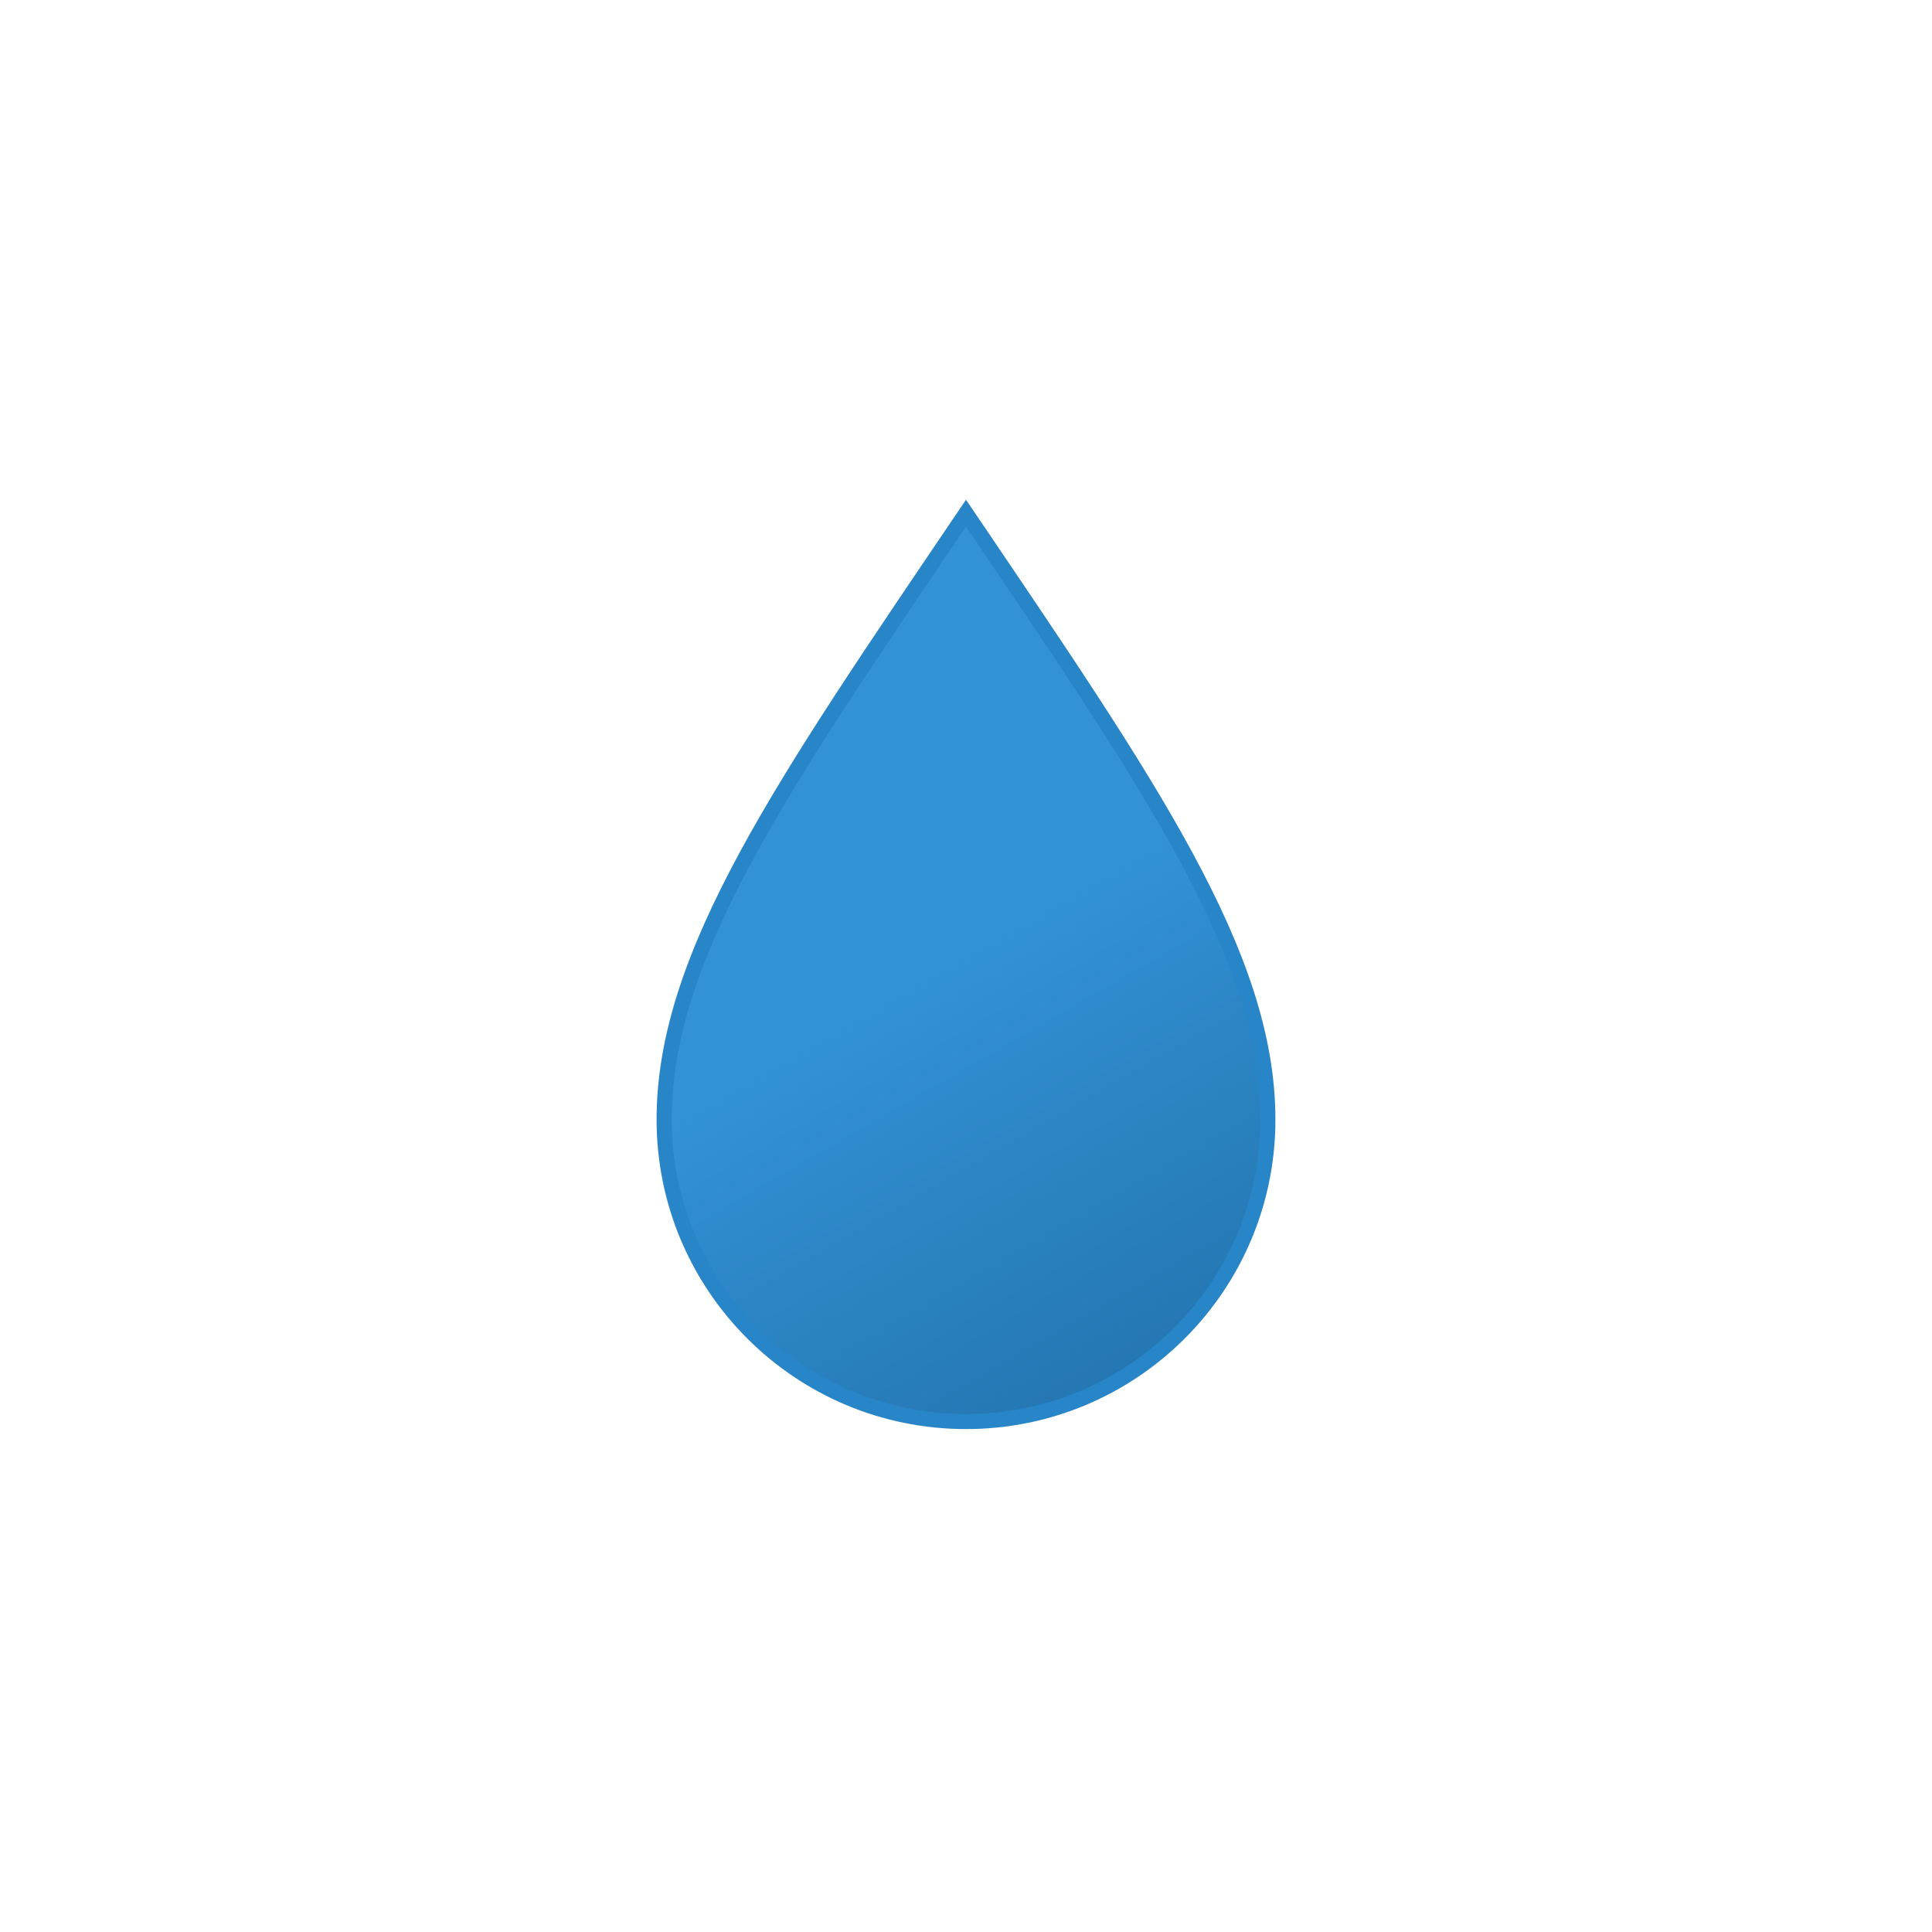
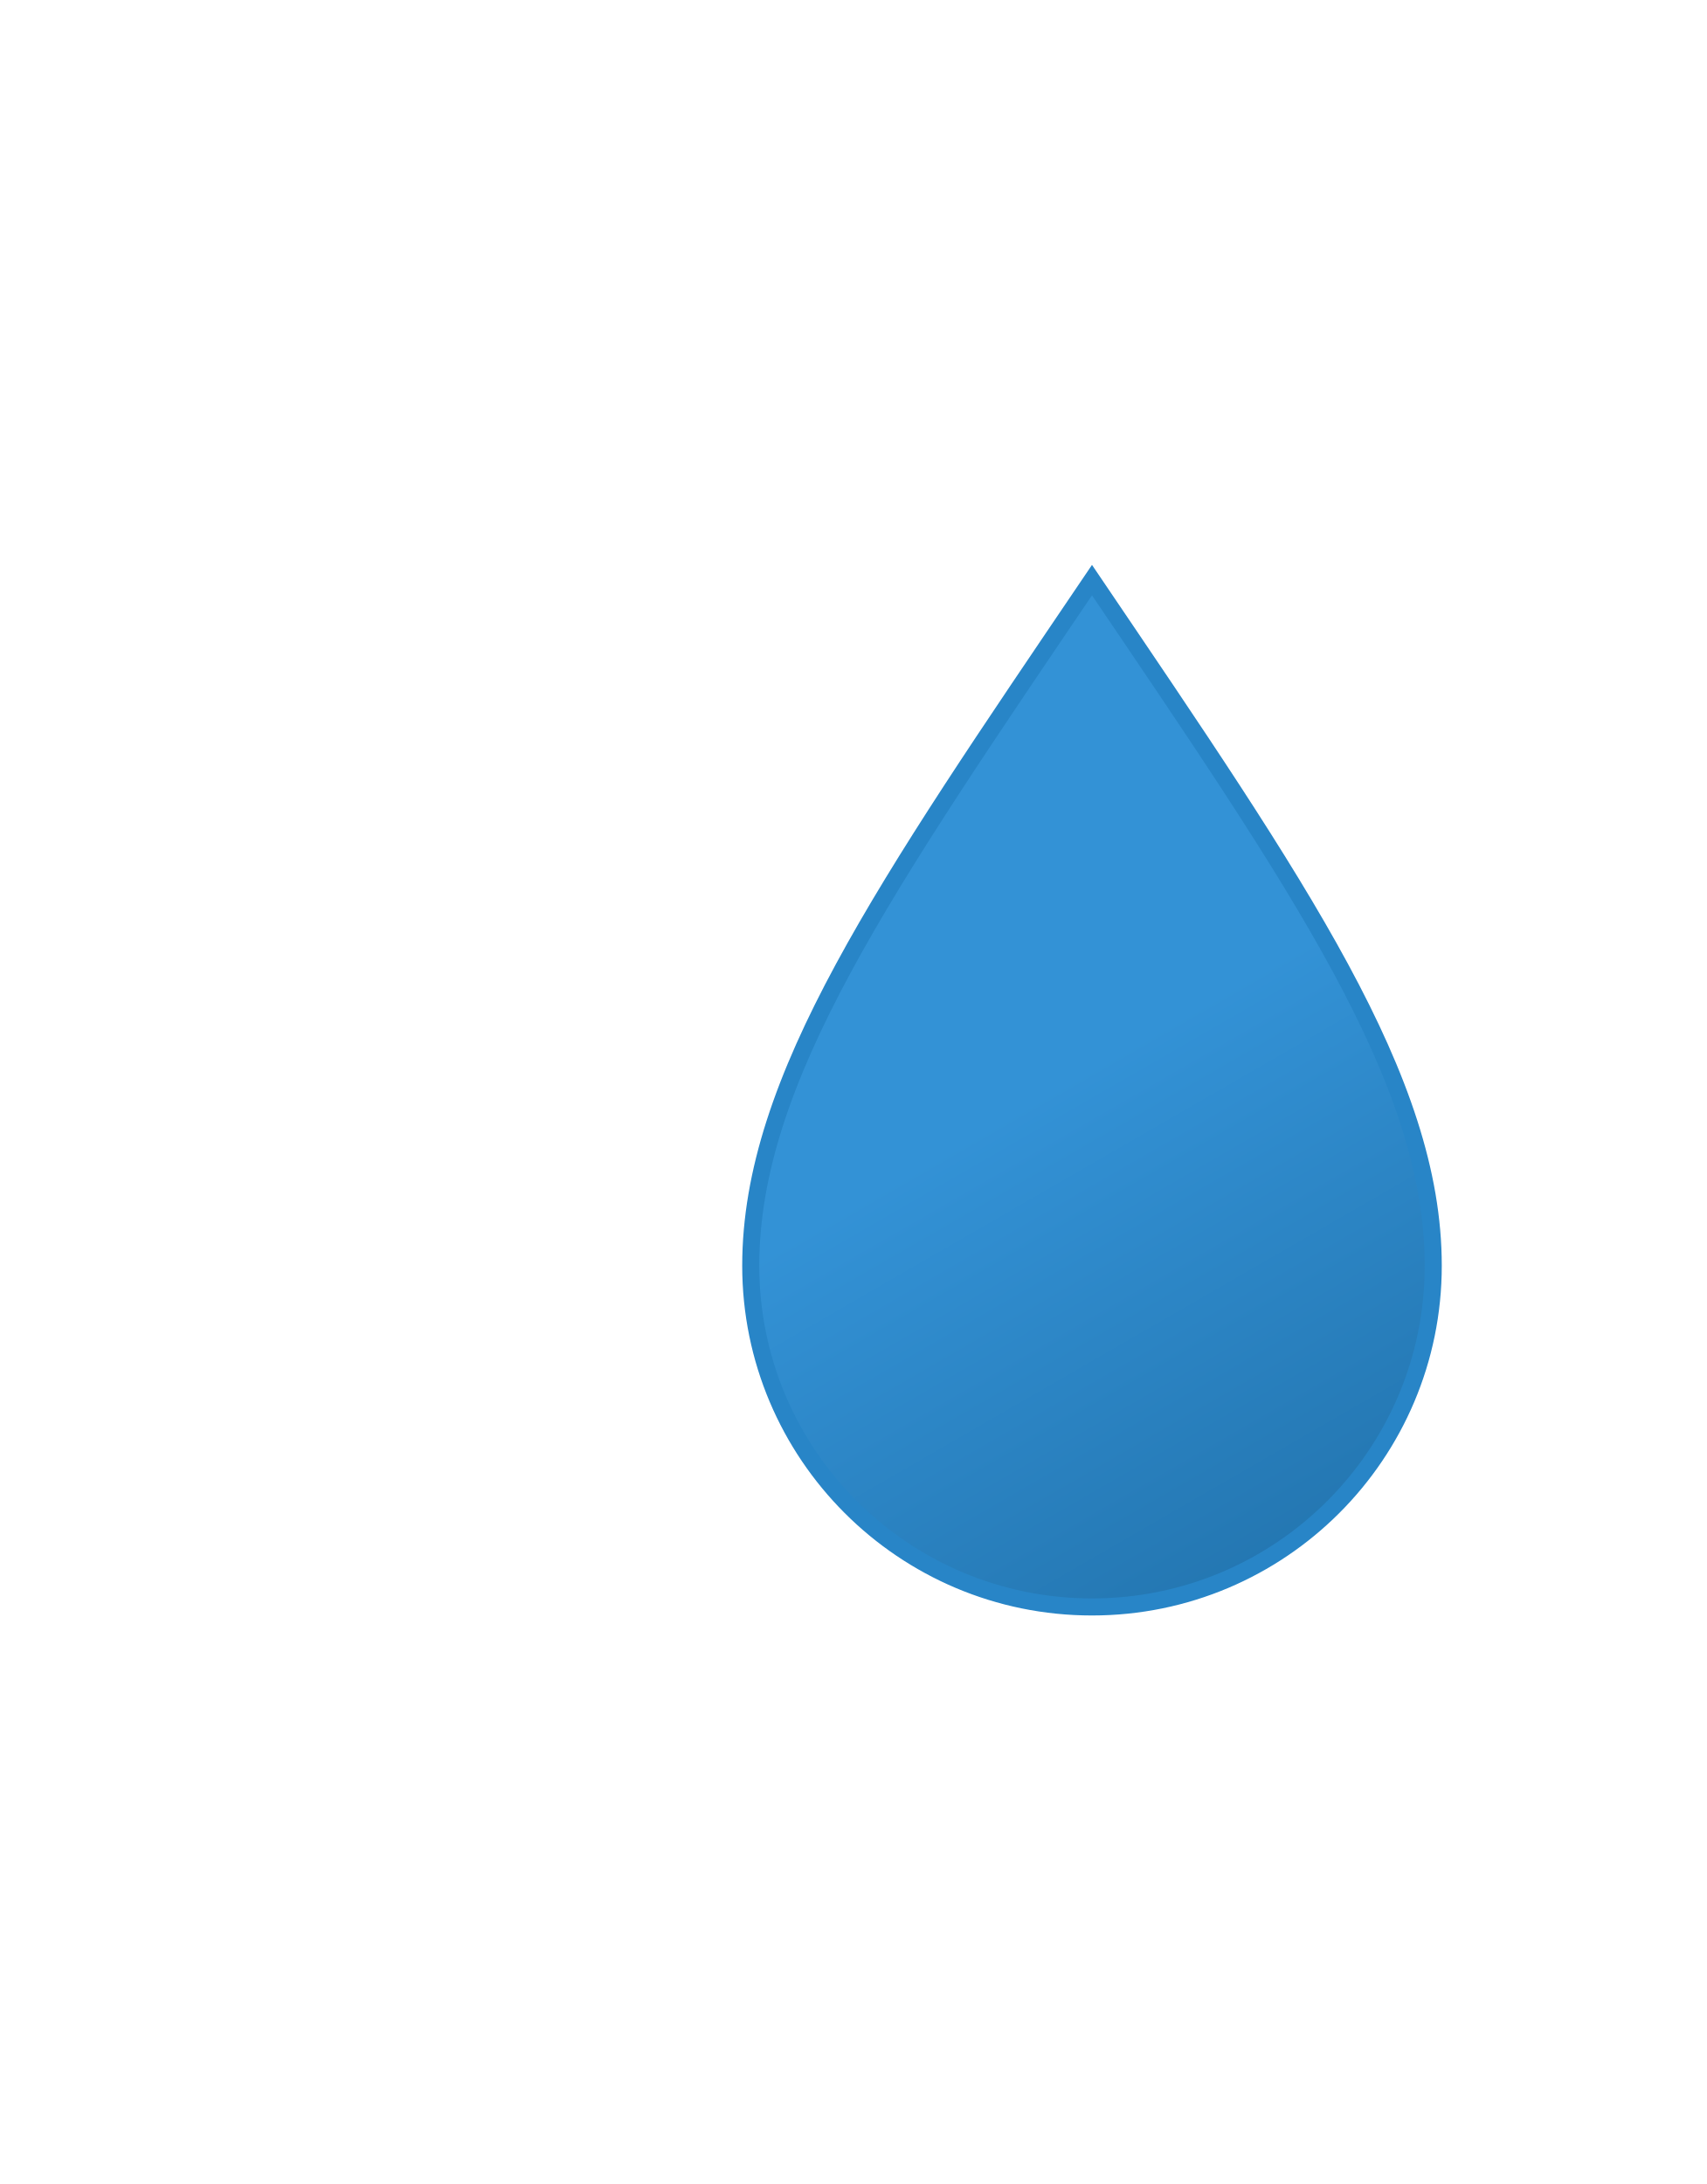
- <svg xmlns="http://www.w3.org/2000/svg" viewBox="0 0 64 64">
+ <svg xmlns="http://www.w3.org/2000/svg" viewBox="0 0 50 64">
  <defs>
    <linearGradient id="a" x1="23.61" x2="37.27" y1="21.85" y2="45.52" gradientUnits="userSpaceOnUse">
      <stop offset="0" stop-color="#3392d6" />
      <stop offset=".45" stop-color="#3392d6" />
      <stop offset="1" stop-color="#2477b2" />
    </linearGradient>
  </defs>
  <path fill="url(#a)" stroke="#2885c7" stroke-miterlimit="10" stroke-width=".5" d="M32 17c-6.09 9-10 14.62-10 20.09a10 10 0 0020 0C42 31.62 38.09 26 32 17z">
    <animateTransform attributeName="transform" calcMode="spline" dur="5s" keySplines="0.5 0 0.5 1; 0.5 0 0.5 1" repeatCount="indefinite" type="scale" values="1 1; 1 .9; 1 1" />
  </path>
</svg>
